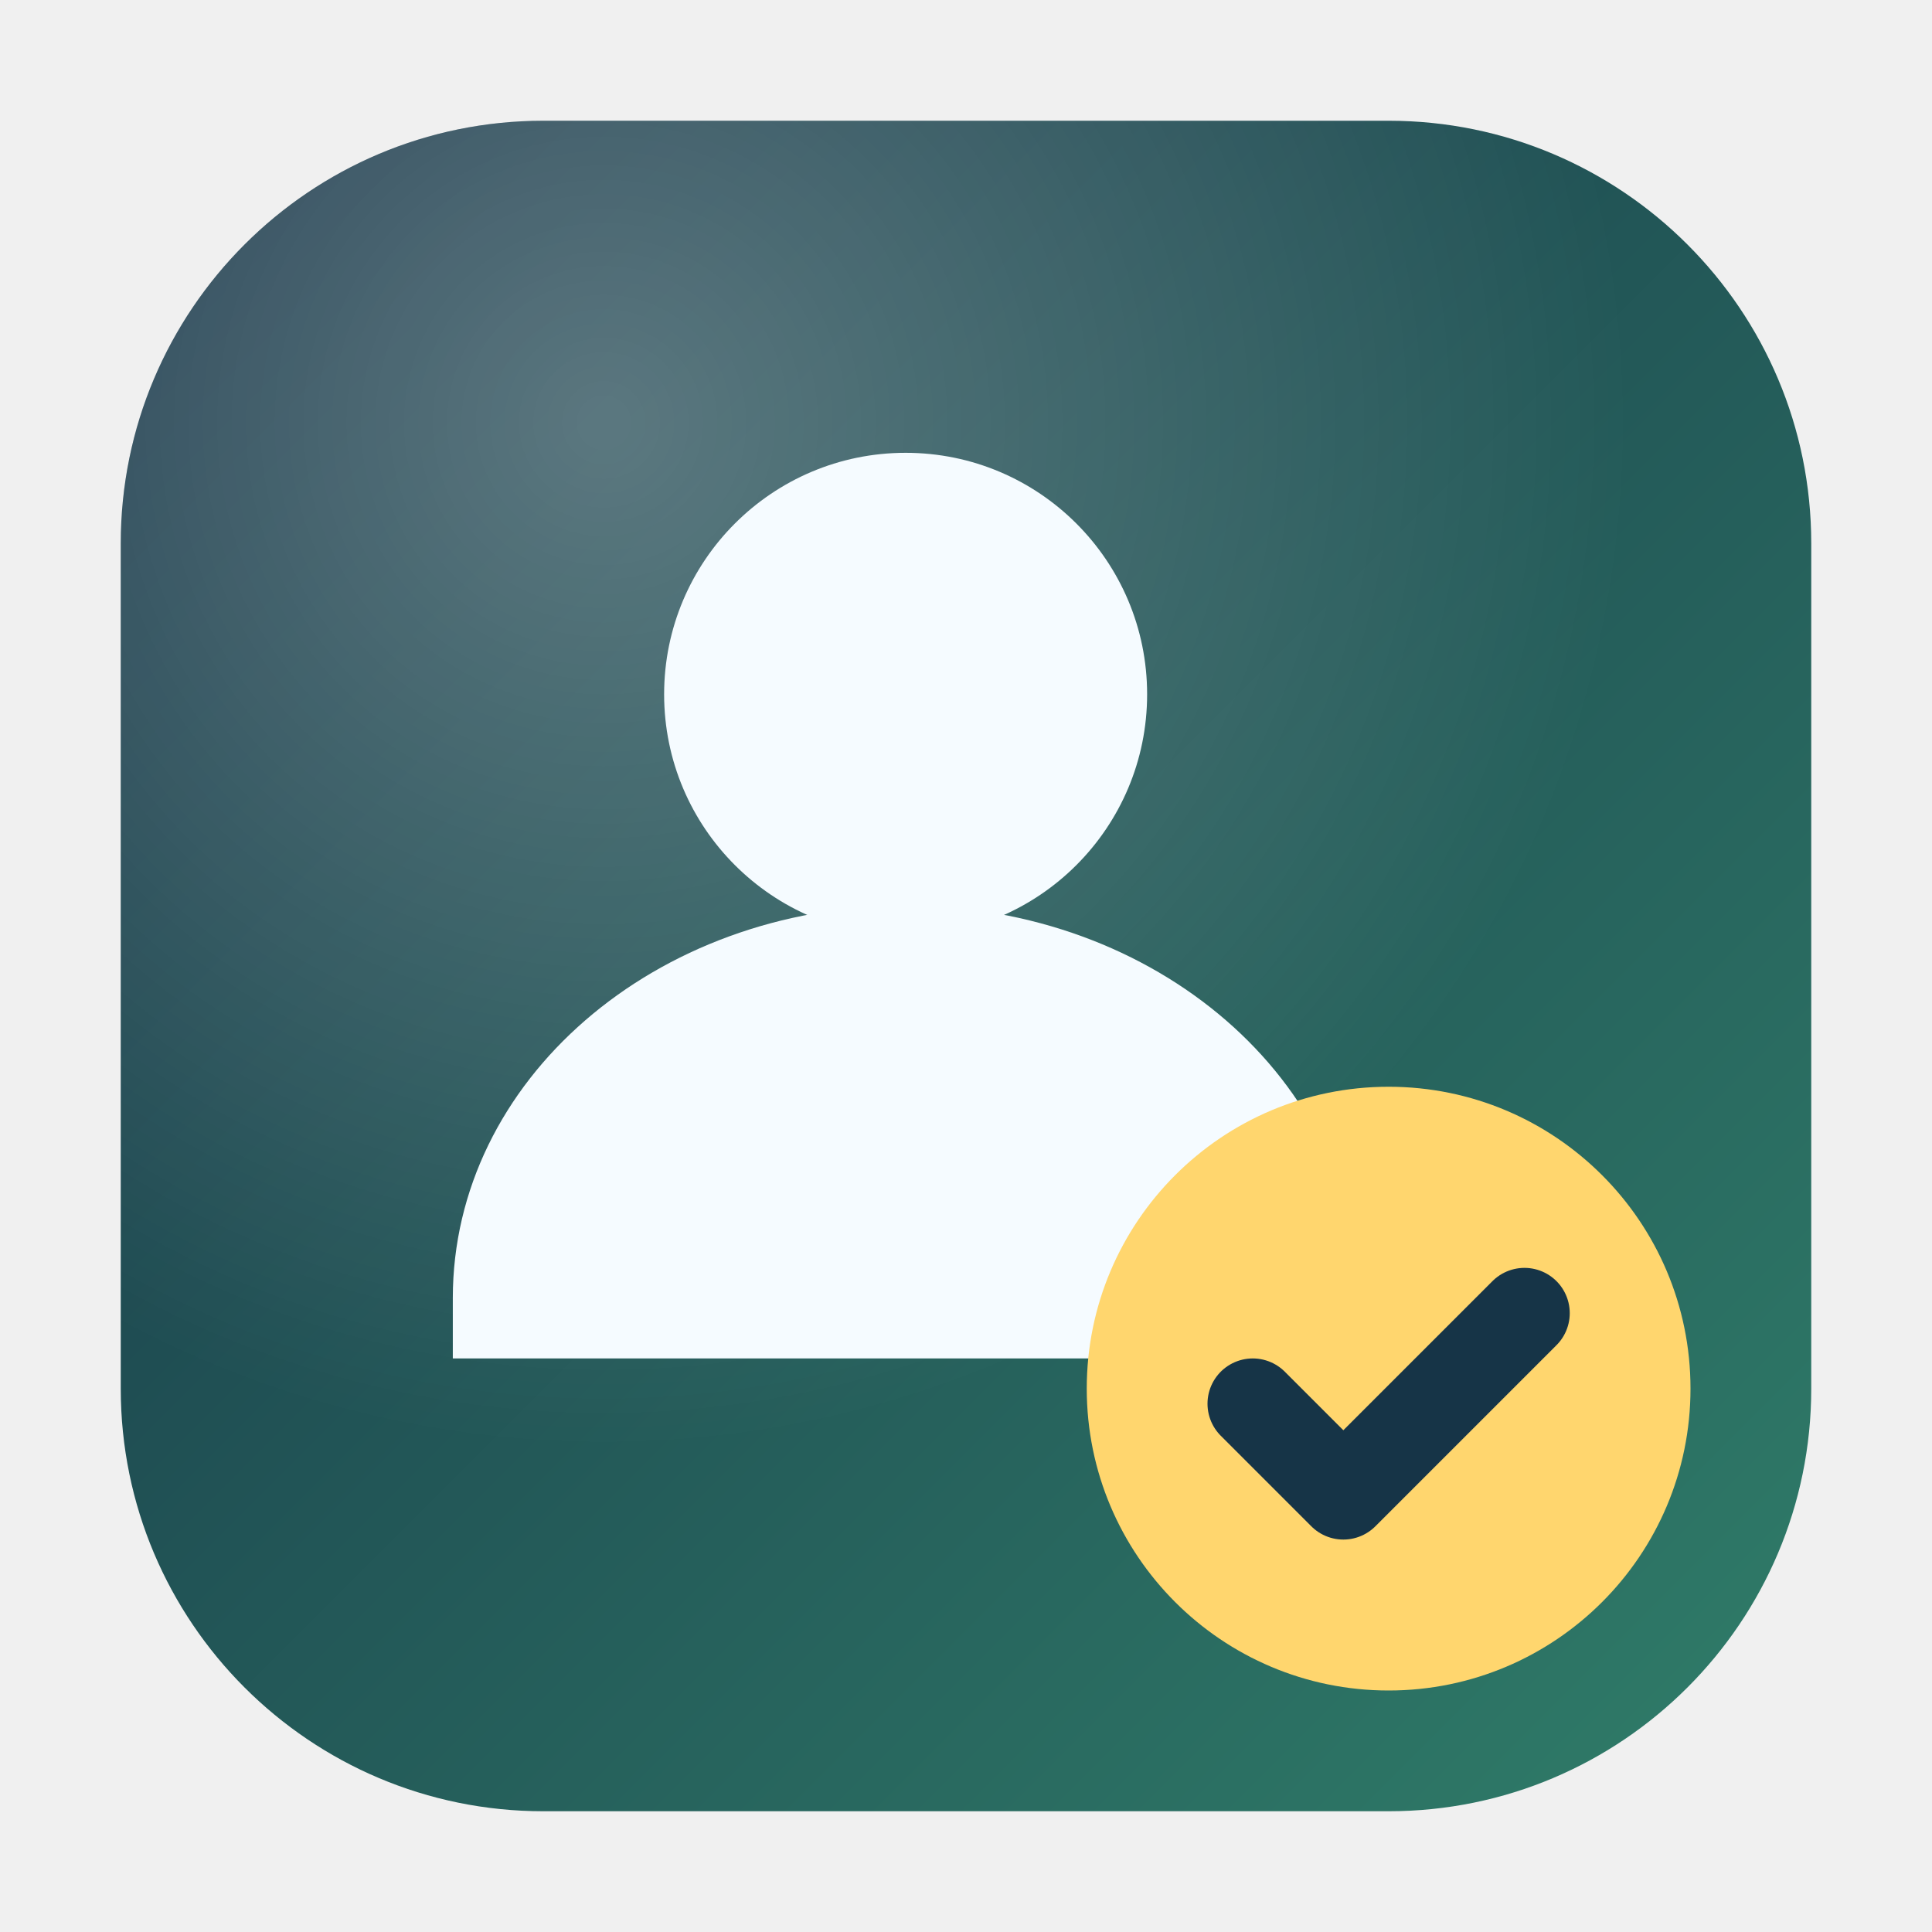
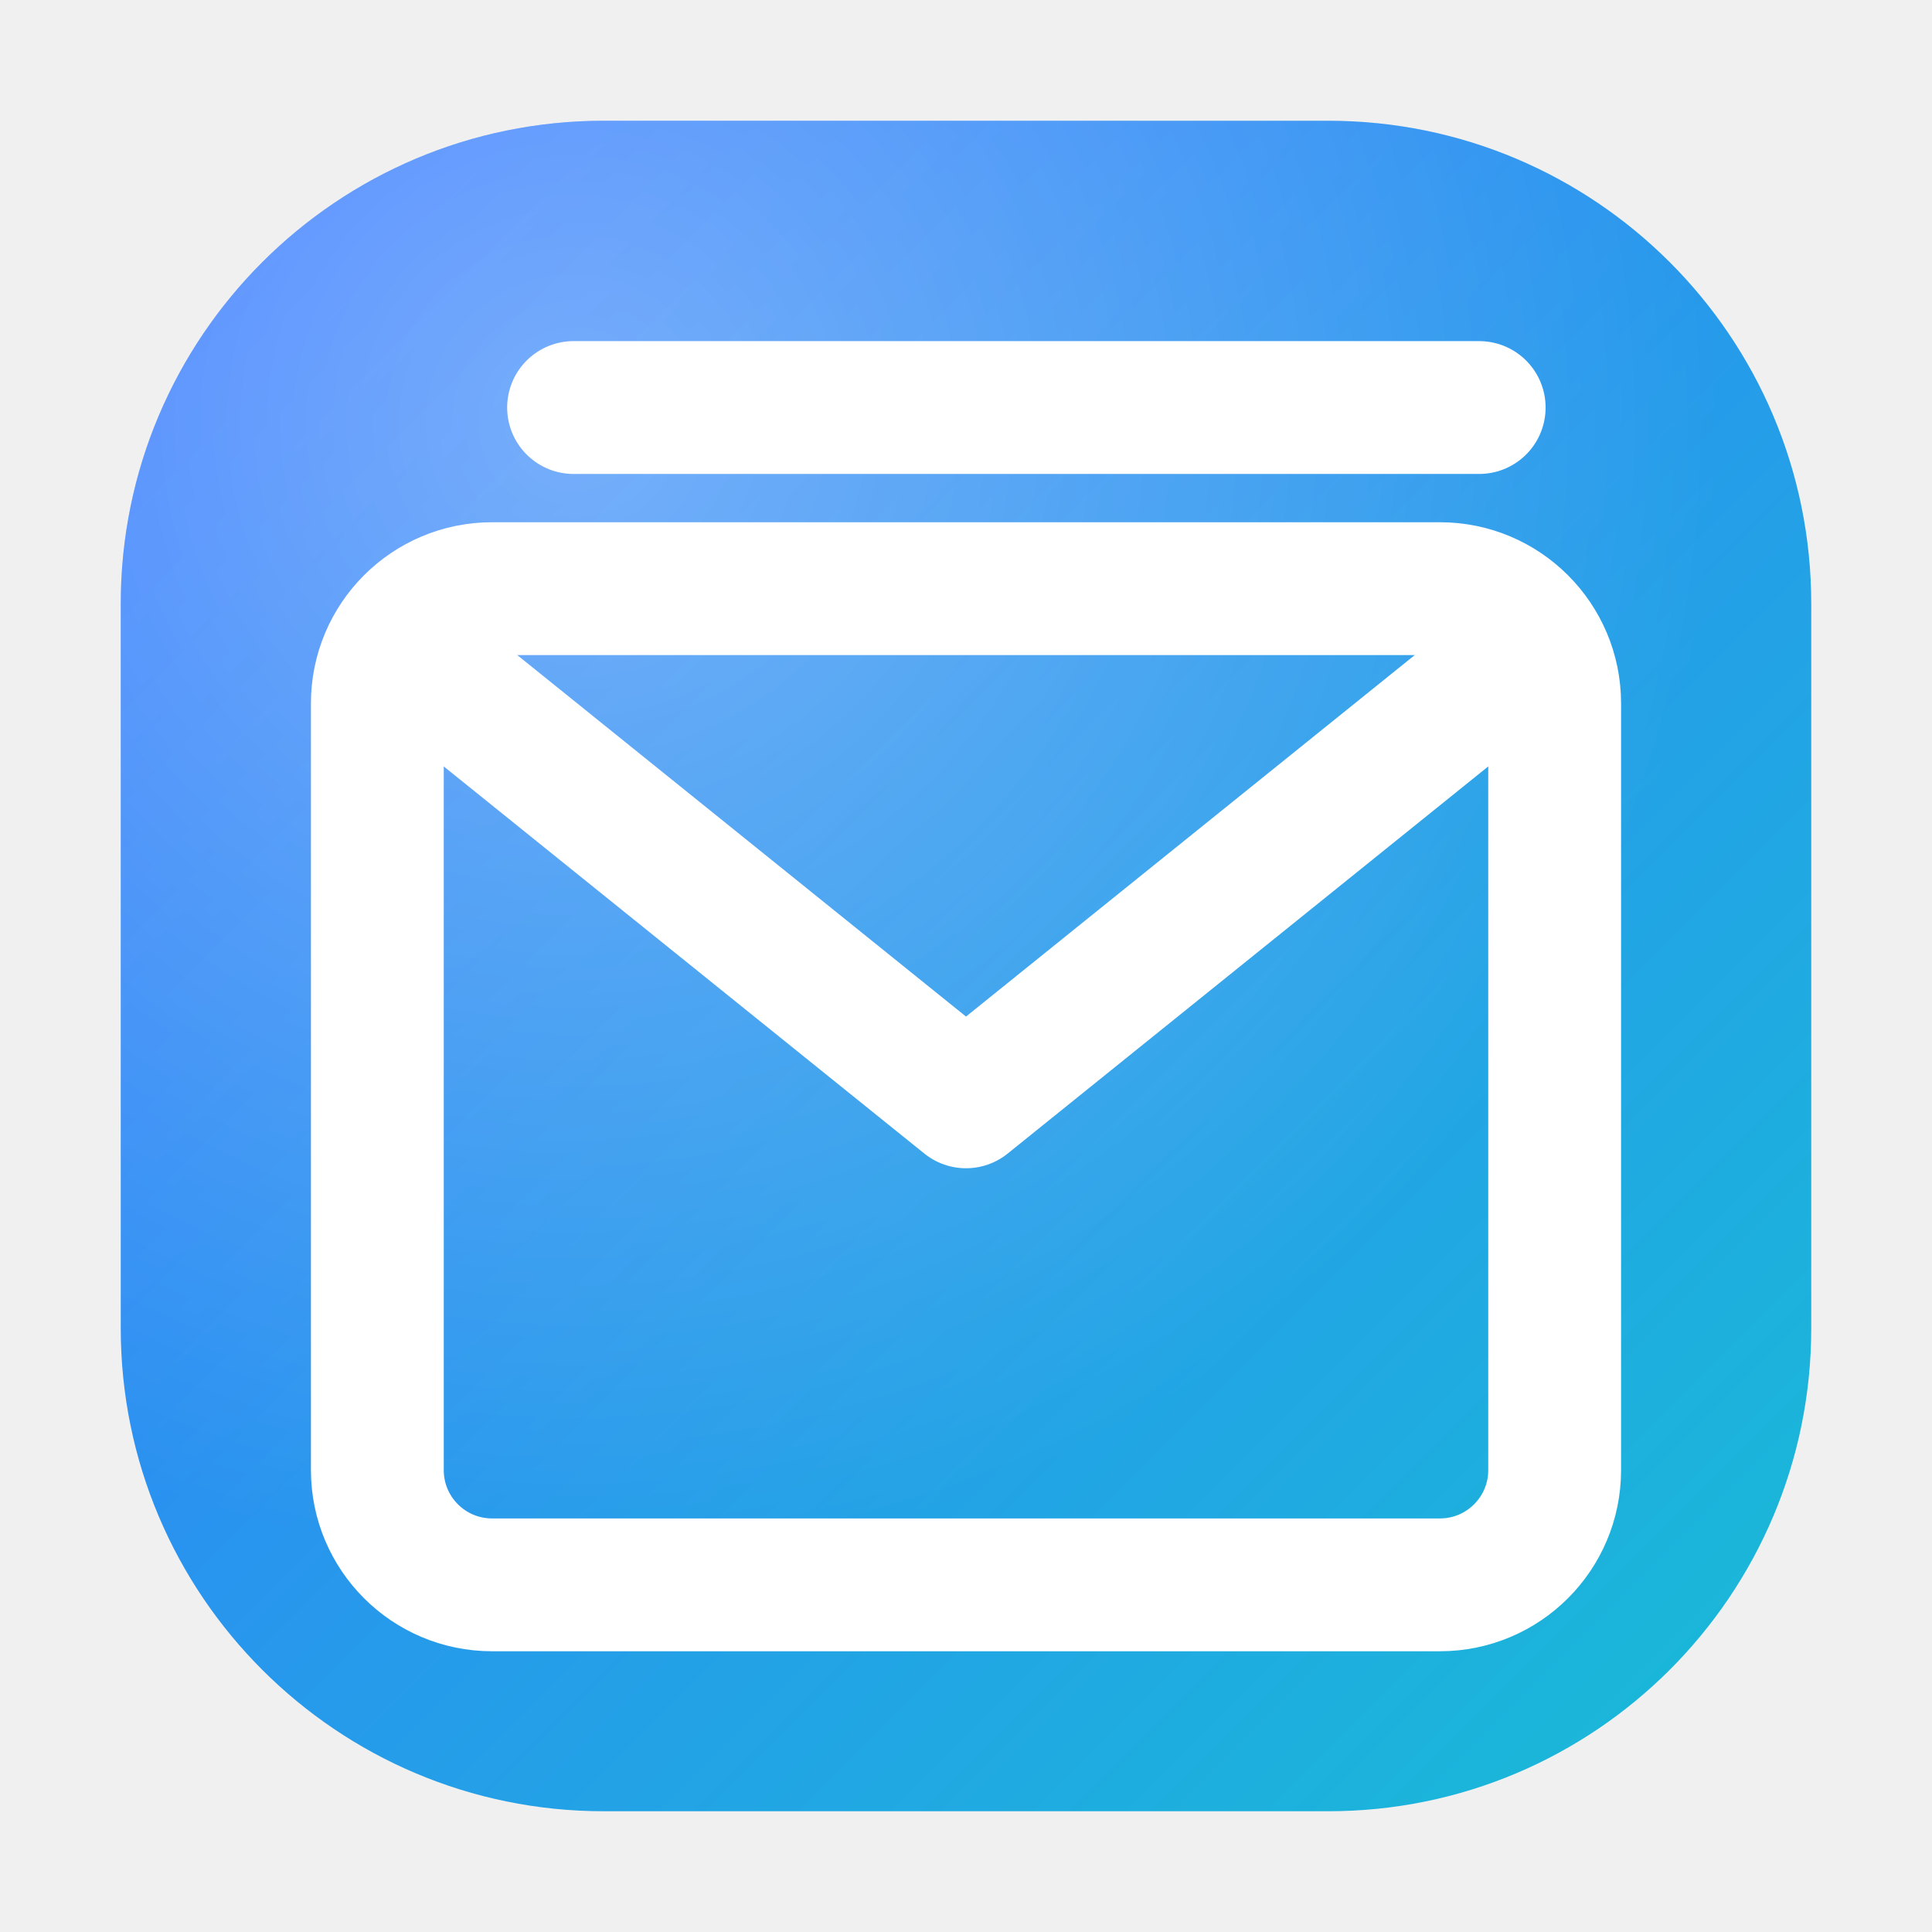
- <svg xmlns="http://www.w3.org/2000/svg" viewBox="0 0 64 64" role="img" aria-label="Account Manager">
+ <svg xmlns="http://www.w3.org/2000/svg" viewBox="0 0 64 64" role="img" aria-label="Microsoft account workbench">
  <defs>
-     <linearGradient id="bg" x1="6" y1="6" x2="58" y2="58" gradientUnits="userSpaceOnUse">
-       <stop offset="0" stop-color="#163447" />
-       <stop offset="1" stop-color="#2f7b68" />
+     <linearGradient id="mail-bg" x1="8" y1="8" x2="56" y2="56" gradientUnits="userSpaceOnUse">
+       <stop offset="0" stop-color="#3479ff" />
+       <stop offset="1" stop-color="#1ab7d9" />
    </linearGradient>
-     <radialGradient id="shine" cx="20" cy="14" r="34" gradientUnits="userSpaceOnUse">
-       <stop offset="0" stop-color="#ffffff" stop-opacity="0.28" />
+     <radialGradient id="mail-shine" cx="19" cy="14" r="38" gradientUnits="userSpaceOnUse">
+       <stop offset="0" stop-color="#ffffff" stop-opacity="0.34" />
      <stop offset="1" stop-color="#ffffff" stop-opacity="0" />
    </radialGradient>
  </defs>
-   <rect x="4" y="4" width="56" height="56" rx="14" fill="url(#bg)" />
-   <rect x="4" y="4" width="56" height="56" rx="14" fill="url(#shine)" />
-   <circle cx="30" cy="23" r="8" fill="#f5fbff" />
-   <path d="M15 43c0-7.2 6.7-13 15-13s15 5.8 15 13v2H15v-2z" fill="#f5fbff" />
-   <circle cx="46" cy="46" r="10" fill="#ffd66e" />
-   <path d="M41.5 46.5l3 3 6-6" fill="none" stroke="#163447" stroke-width="3" stroke-linecap="round" stroke-linejoin="round" />
+   <rect x="4" y="4" width="56" height="56" rx="16" fill="url(#mail-bg)" />
+   <rect x="4" y="4" width="56" height="56" rx="16" fill="url(#mail-shine)" />
+   <rect x="12.5" y="19.5" width="39" height="33" rx="3.8" fill="none" stroke="#ffffff" stroke-width="4.4" stroke-linejoin="round" />
+   <path d="m14 22 18 14.5L50 22" fill="none" stroke="#ffffff" stroke-width="4.4" stroke-linecap="round" stroke-linejoin="round" />
+   <path d="M19 13.5h30" fill="none" stroke="#ffffff" stroke-width="4.4" stroke-linecap="round" />
</svg>
